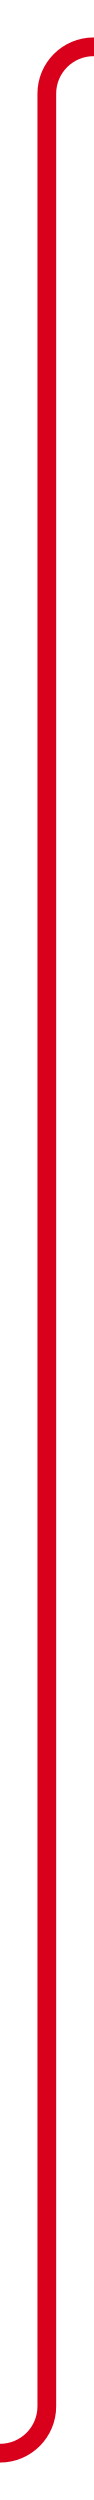
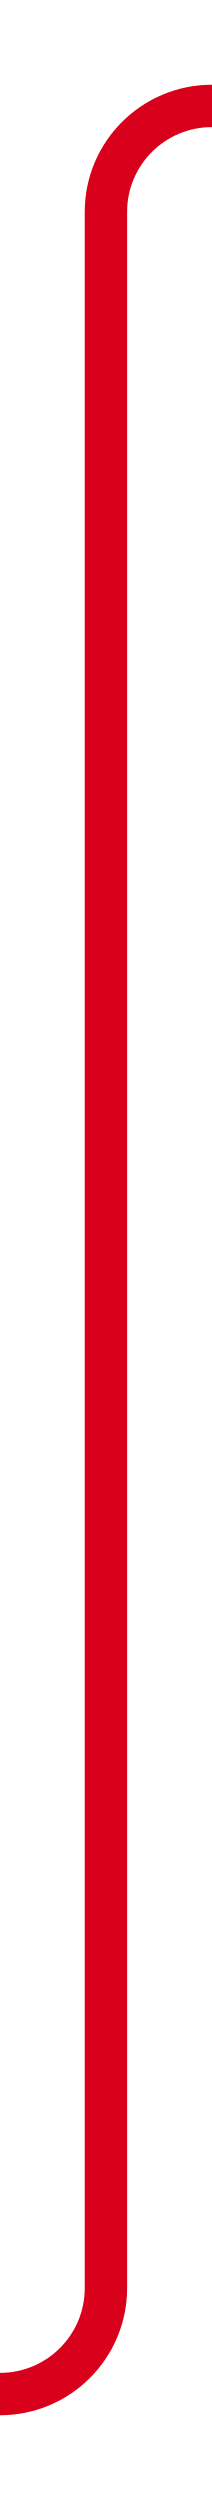
- <svg xmlns="http://www.w3.org/2000/svg" version="1.1" width="10px" height="267px" preserveAspectRatio="xMidYMin meet" viewBox="870 3028  8 267">
-   <path d="M 814 3290  L 869 3290  A 5 5 0 0 0 874 3285 L 874 3038  A 5 5 0 0 1 879 3033 L 935 3033  " stroke-width="2" stroke="#d9001b" fill="none" />
-   <path d="M 933 3028  L 933 3038  L 935 3038  L 935 3028  L 933 3028  Z " fill-rule="nonzero" fill="#d9001b" stroke="none" />
+ <svg xmlns="http://www.w3.org/2000/svg" version="1.1" width="10px" height="118px" preserveAspectRatio="xMidYMin meet" viewBox="1316 3115  8 118">
+   <path d="M 1310 3228  L 1315 3228  A 5 5 0 0 0 1320 3223 L 1320 3125  A 5 5 0 0 1 1325 3120 L 1480 3120  " stroke-width="2" stroke="#d9001b" fill="none" />
+   <path d="M 1478 3115  L 1478 3125  L 1480 3125  L 1480 3115  L 1478 3115  Z " fill-rule="nonzero" fill="#d9001b" stroke="none" />
</svg>
